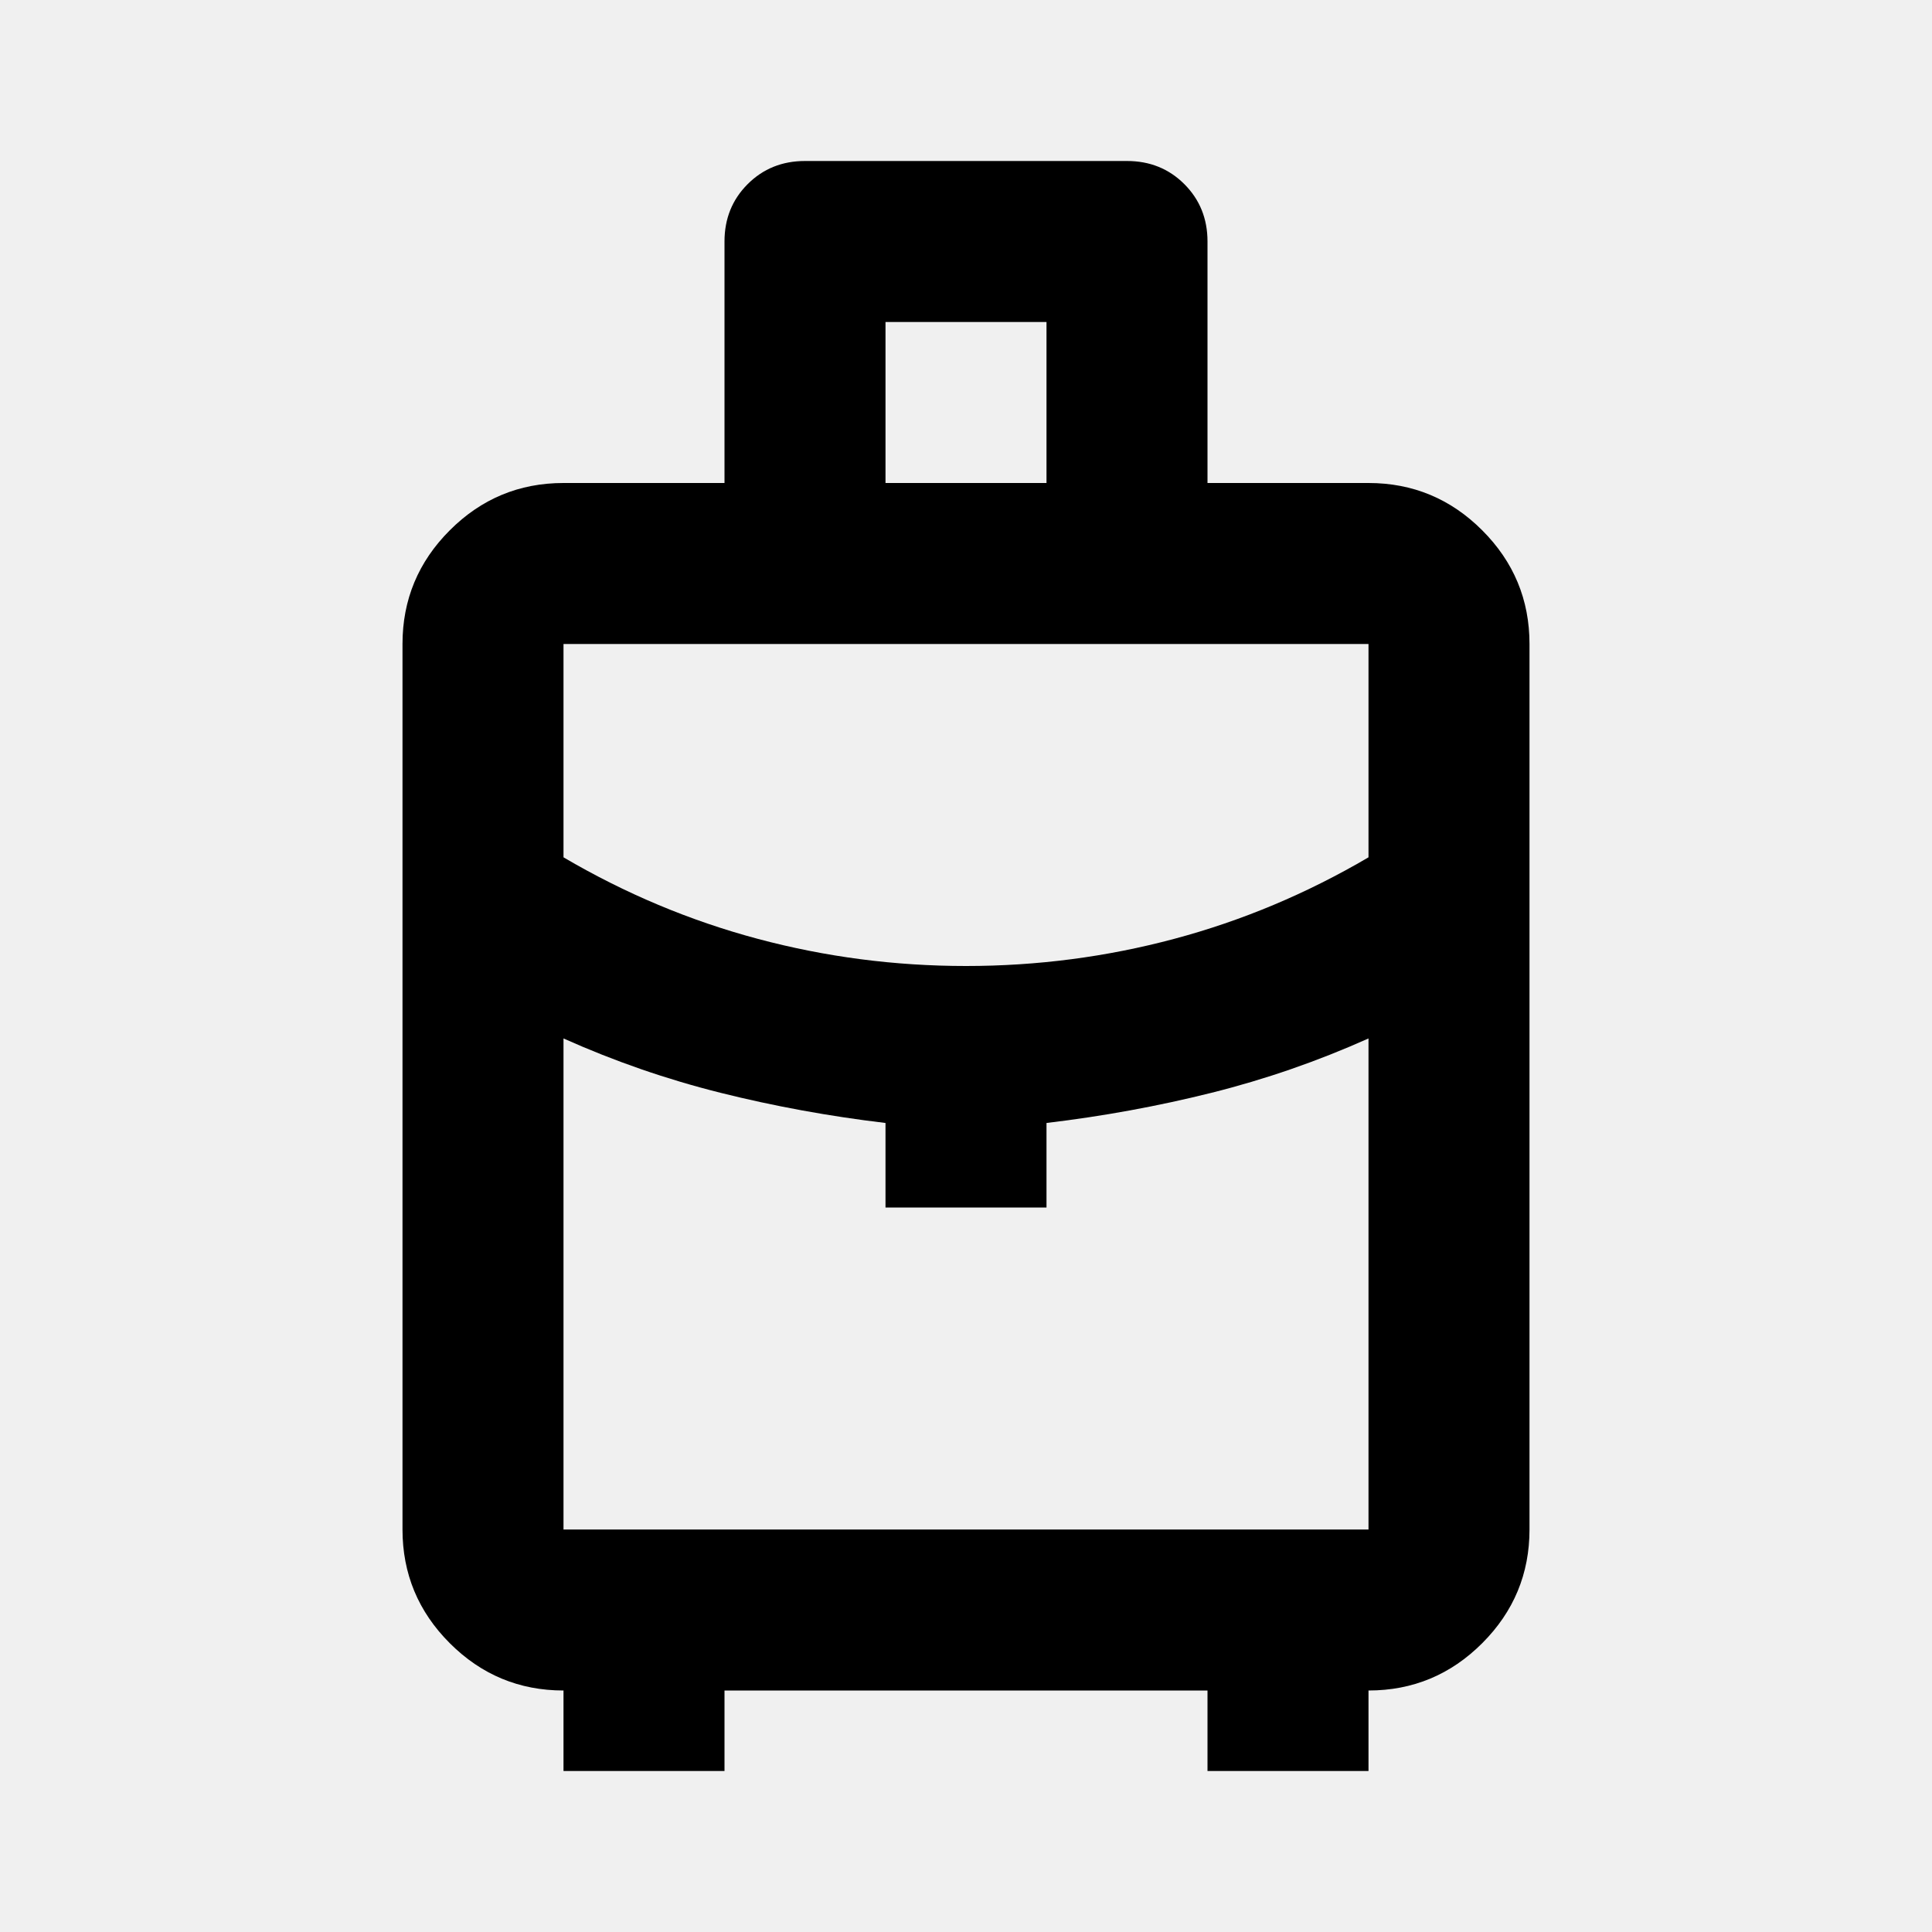
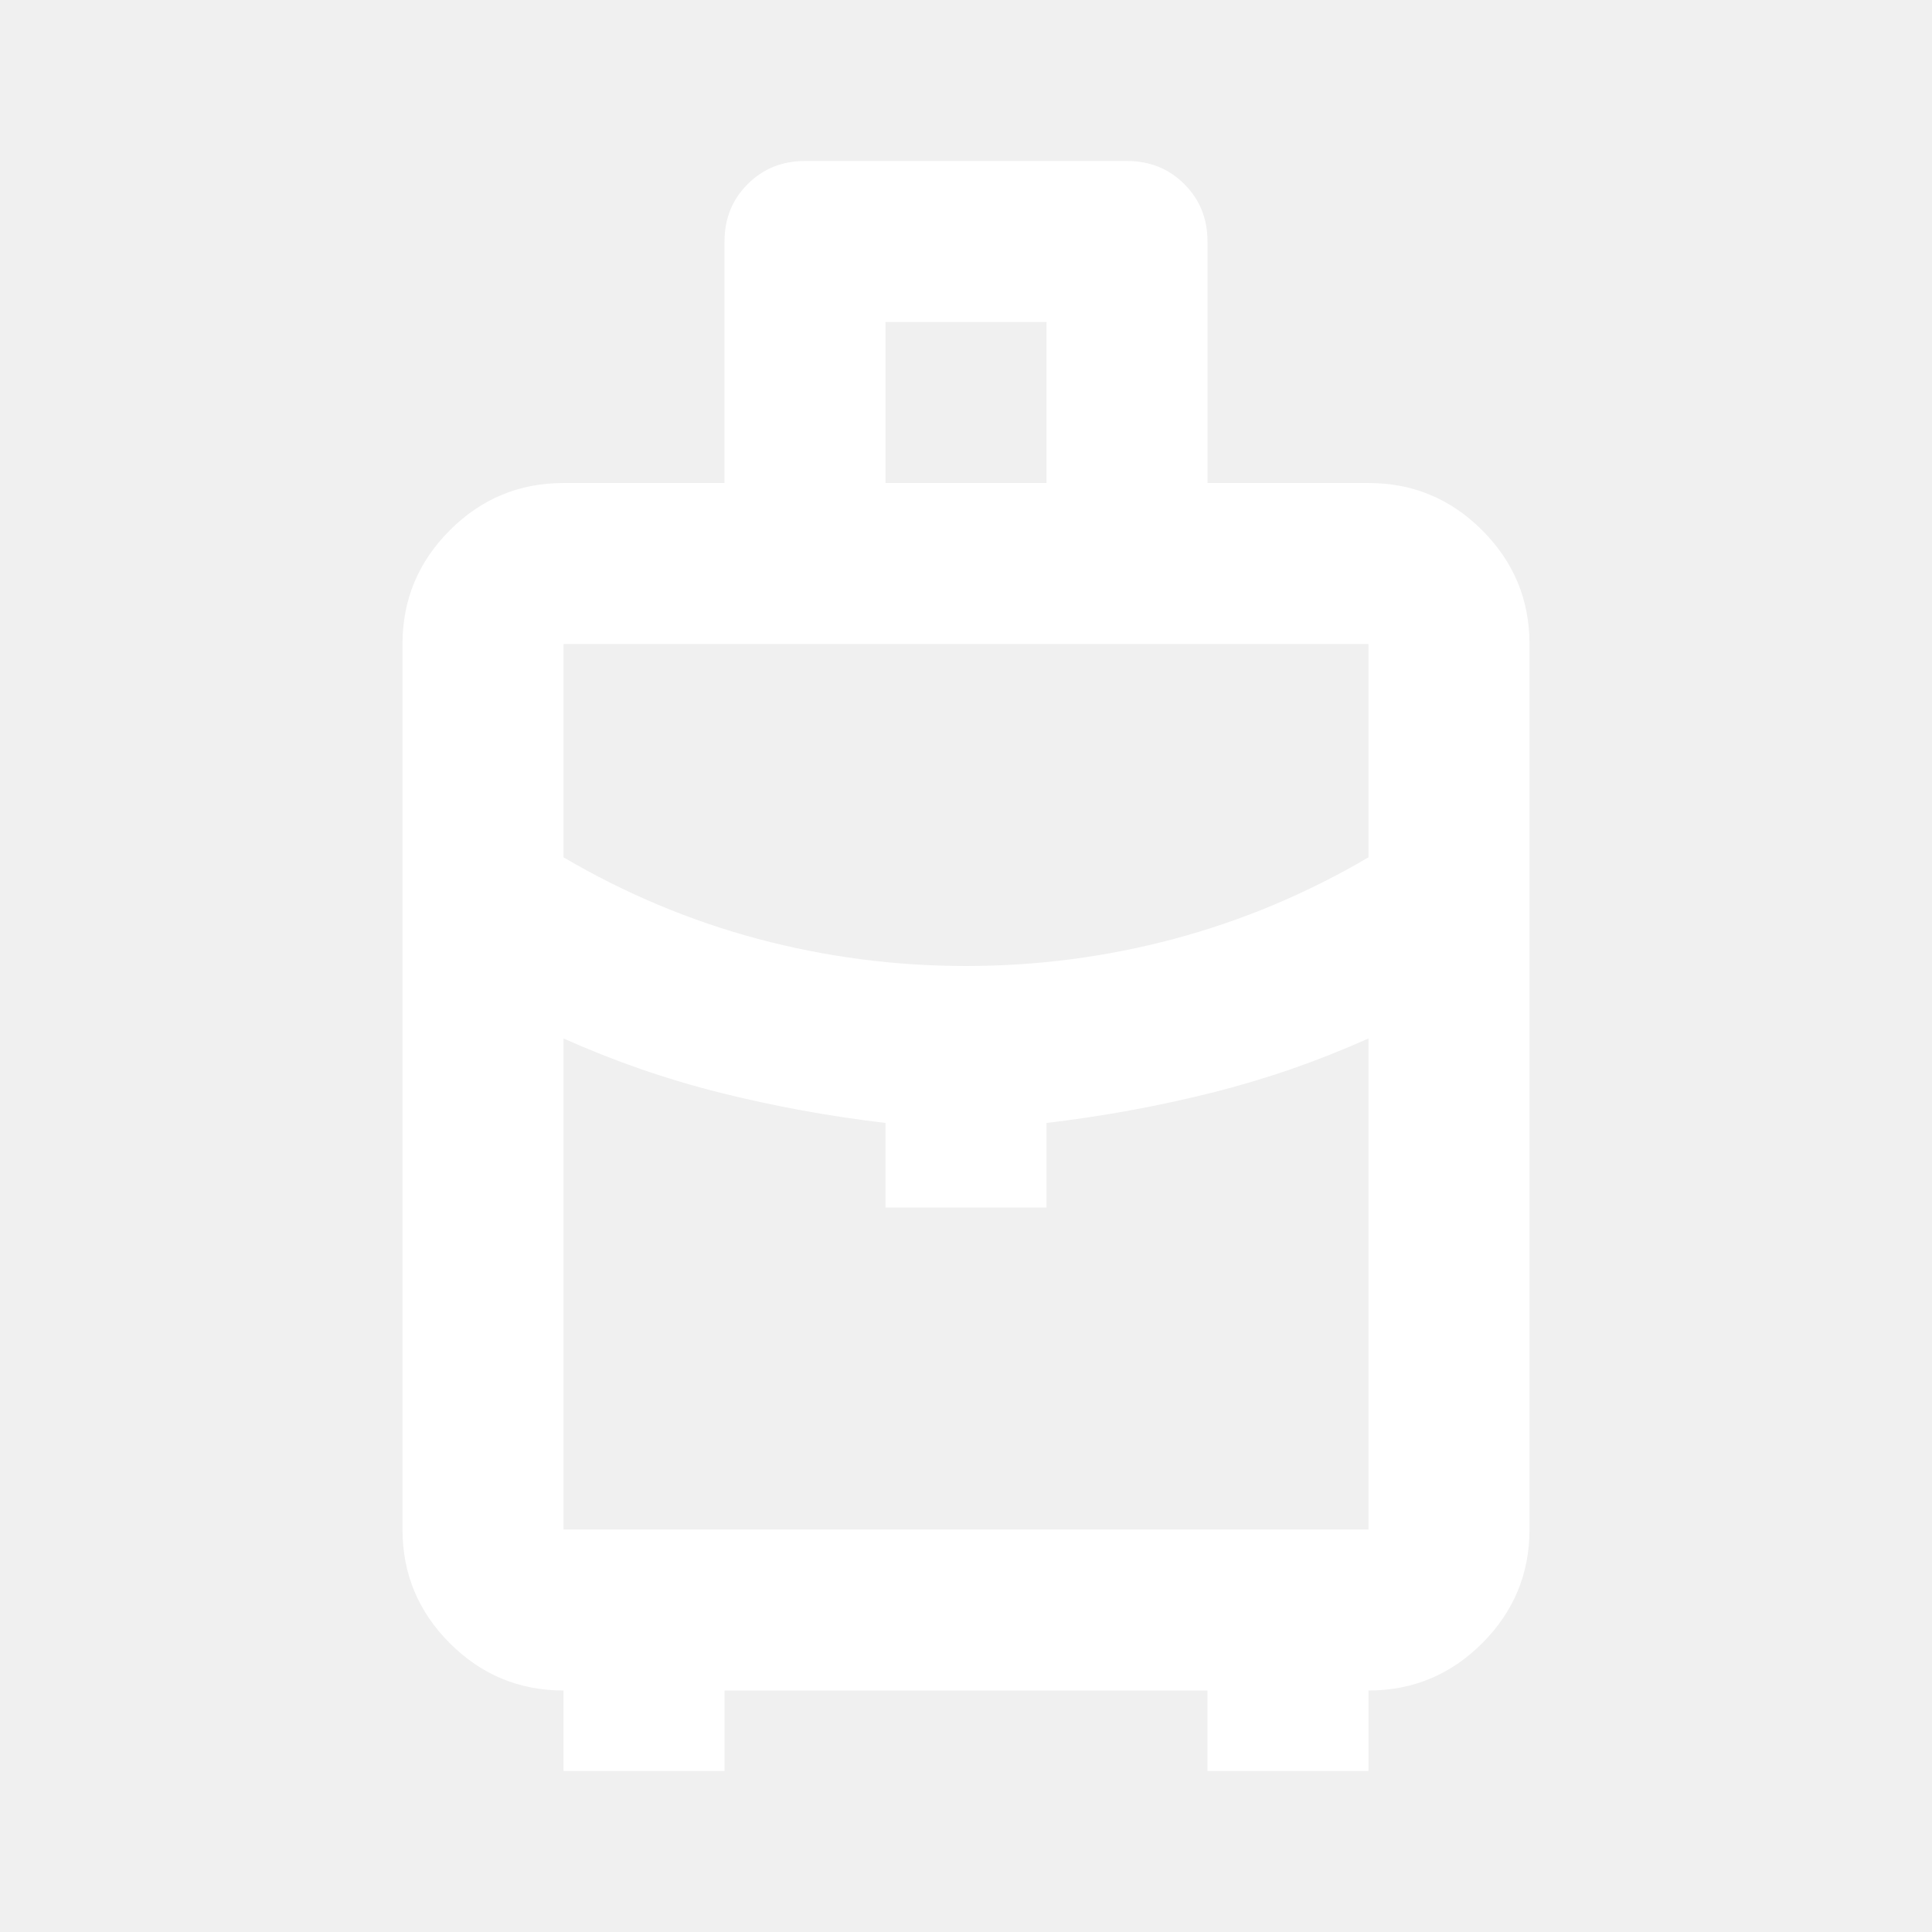
<svg xmlns="http://www.w3.org/2000/svg" height="24" viewBox="0 -960 960 960" width="24">
-   <path d="M280-80v-40q-33 0-56.5-23.5T200-200v-440q0-33 23.5-56.5T280-720h80v-120q0-17 11.5-28.5T400-880h160q17 0 28.5 11.5T600-840v120h80q33 0 56.5 23.5T760-640v440q0 33-23.5 56.5T680-120v40h-80v-40H360v40h-80Zm160-640h80v-80h-80v80Zm40 240q53 0 103.5-13.5T680-534v-106H280v106q46 27 96.5 40.5T480-480Zm-40 120v-42q-42-5-82-15t-78-27v244h400v-244q-38 17-78 27t-82 15v42h-80Zm40 0Zm0-120Zm0 36Z" />
+   <path fill="white" d="M280-80v-40q-33 0-56.5-23.5T200-200v-440q0-33 23.5-56.5T280-720h80v-120q0-17 11.5-28.5T400-880h160q17 0 28.5 11.5T600-840v120h80q33 0 56.5 23.5T760-640v440q0 33-23.5 56.5T680-120v40h-80v-40H360v40h-80Zm160-640h80v-80h-80v80Zm40 240q53 0 103.5-13.5T680-534v-106H280v106q46 27 96.5 40.5T480-480Zm-40 120v-42q-42-5-82-15t-78-27v244h400v-244q-38 17-78 27t-82 15v42h-80Zm40 0Zm0-120Zm0 36Z" />
</svg>
